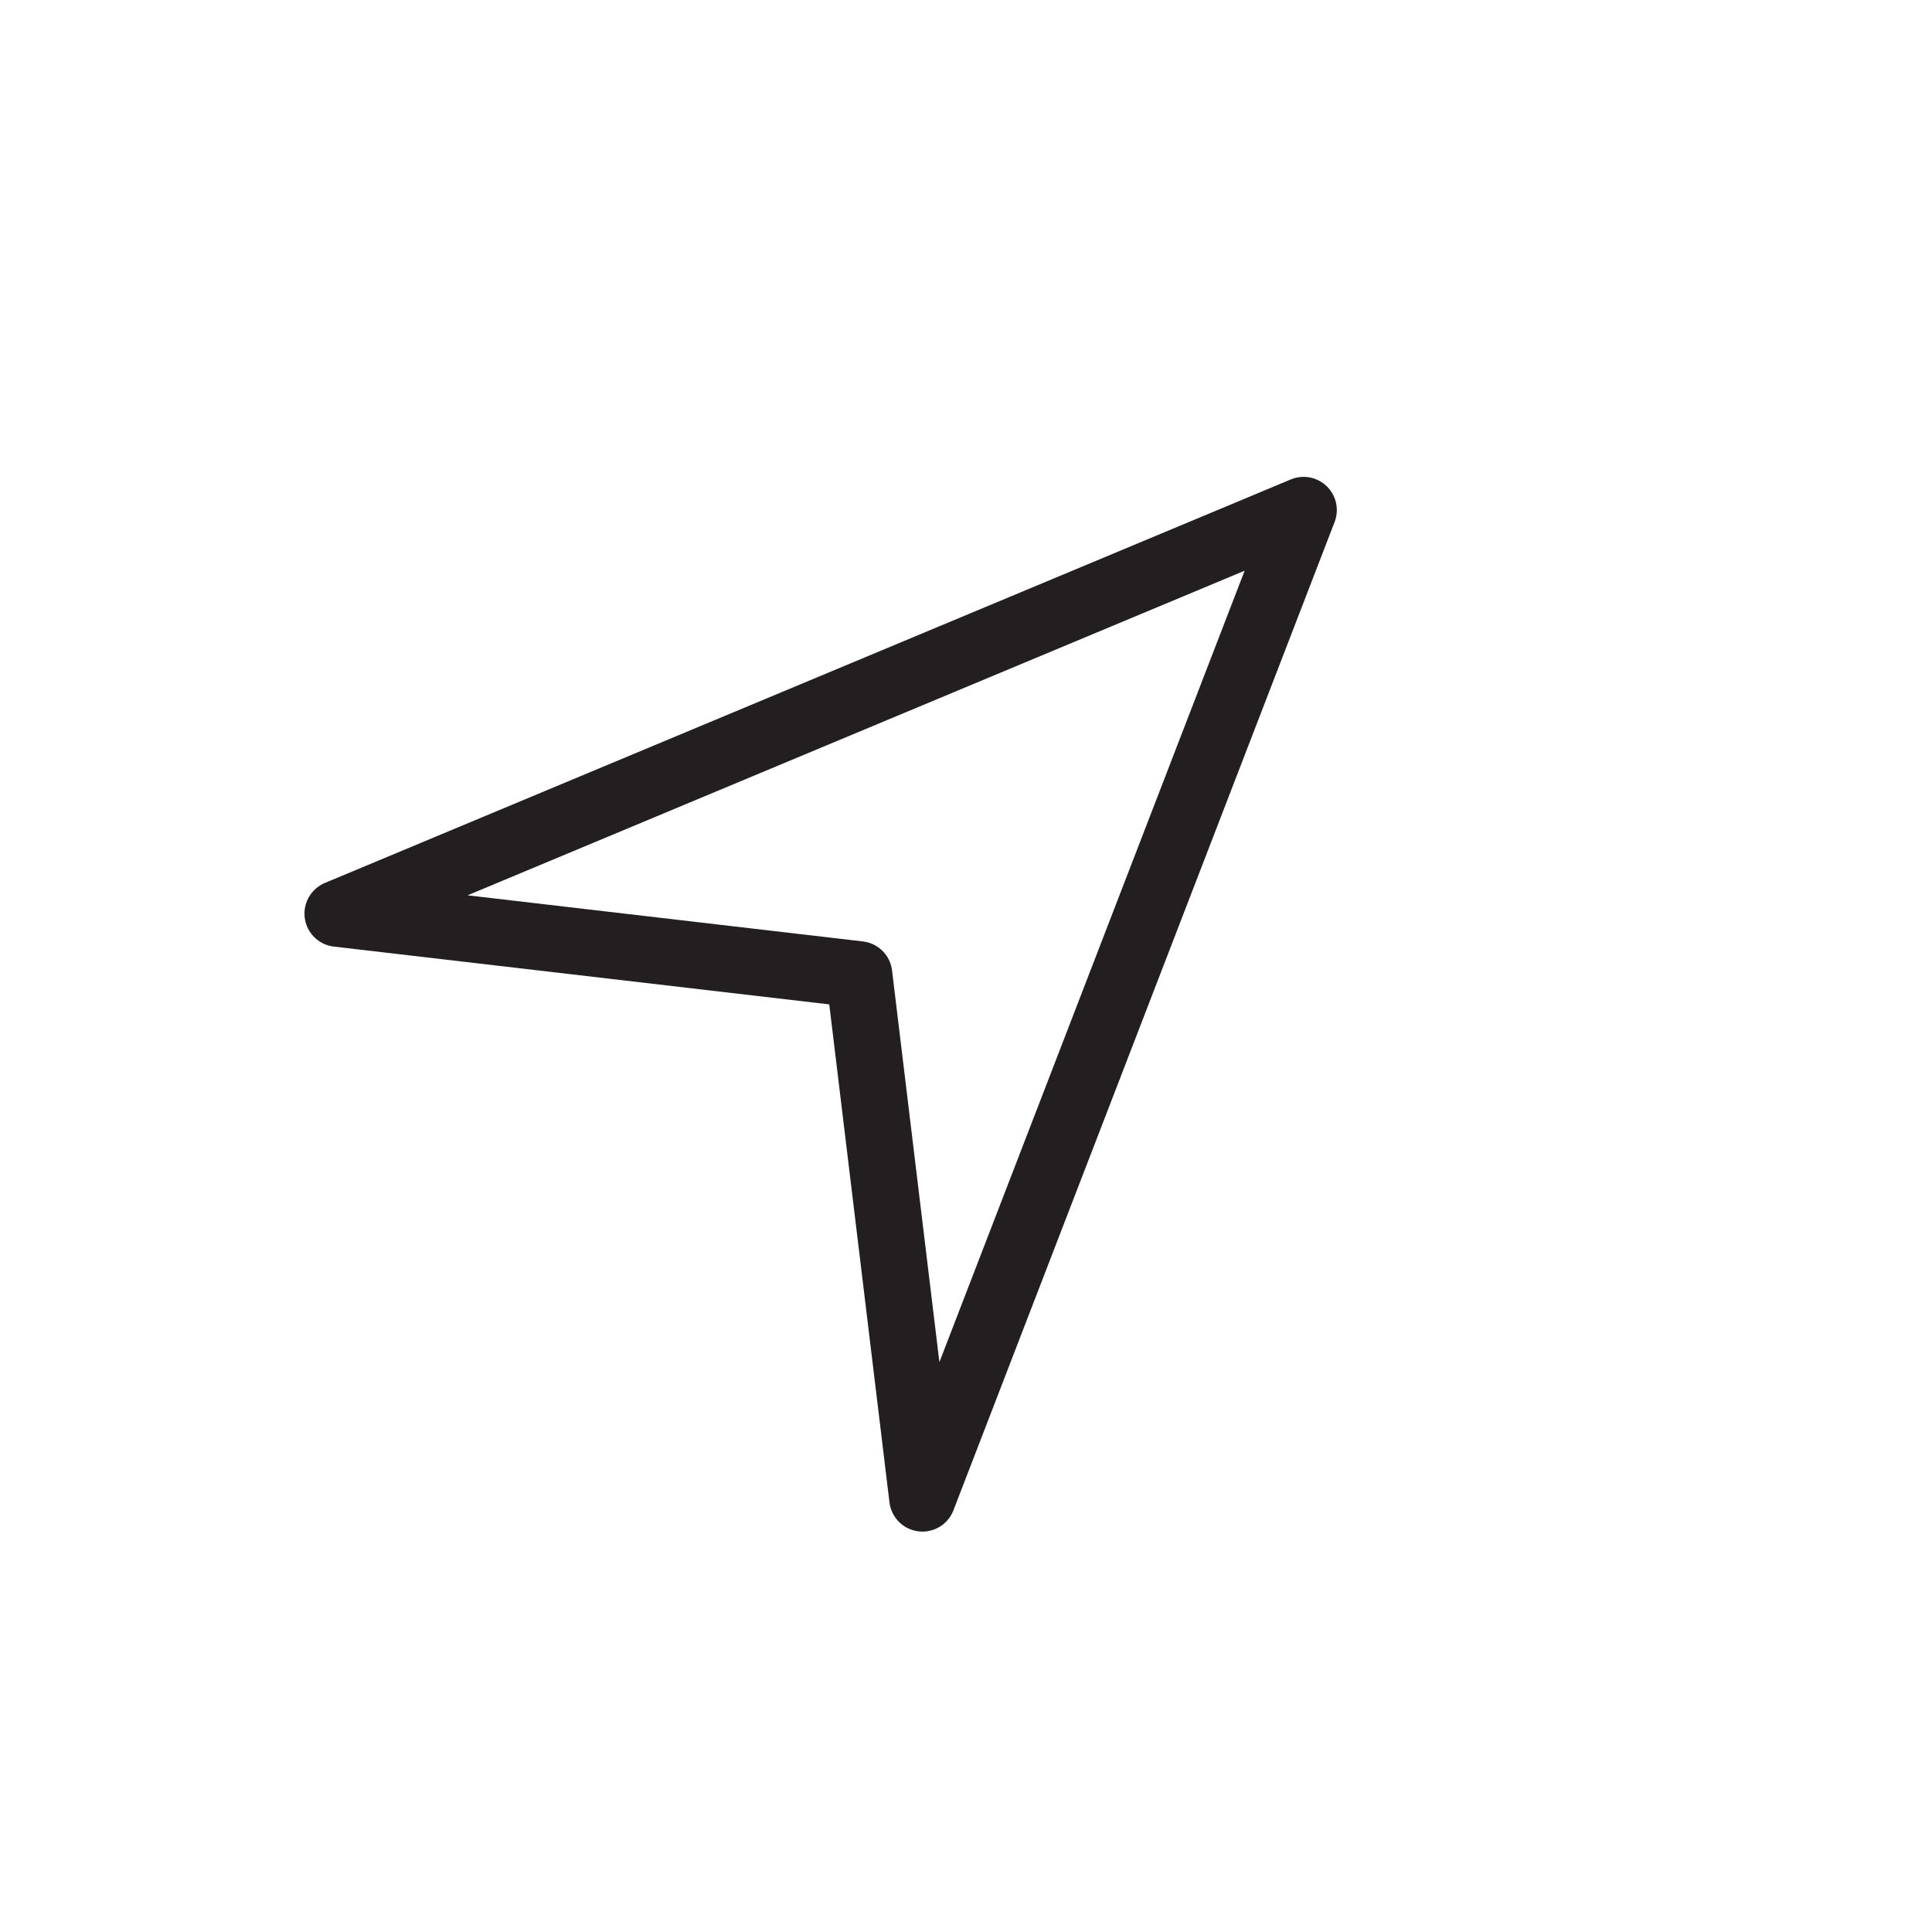
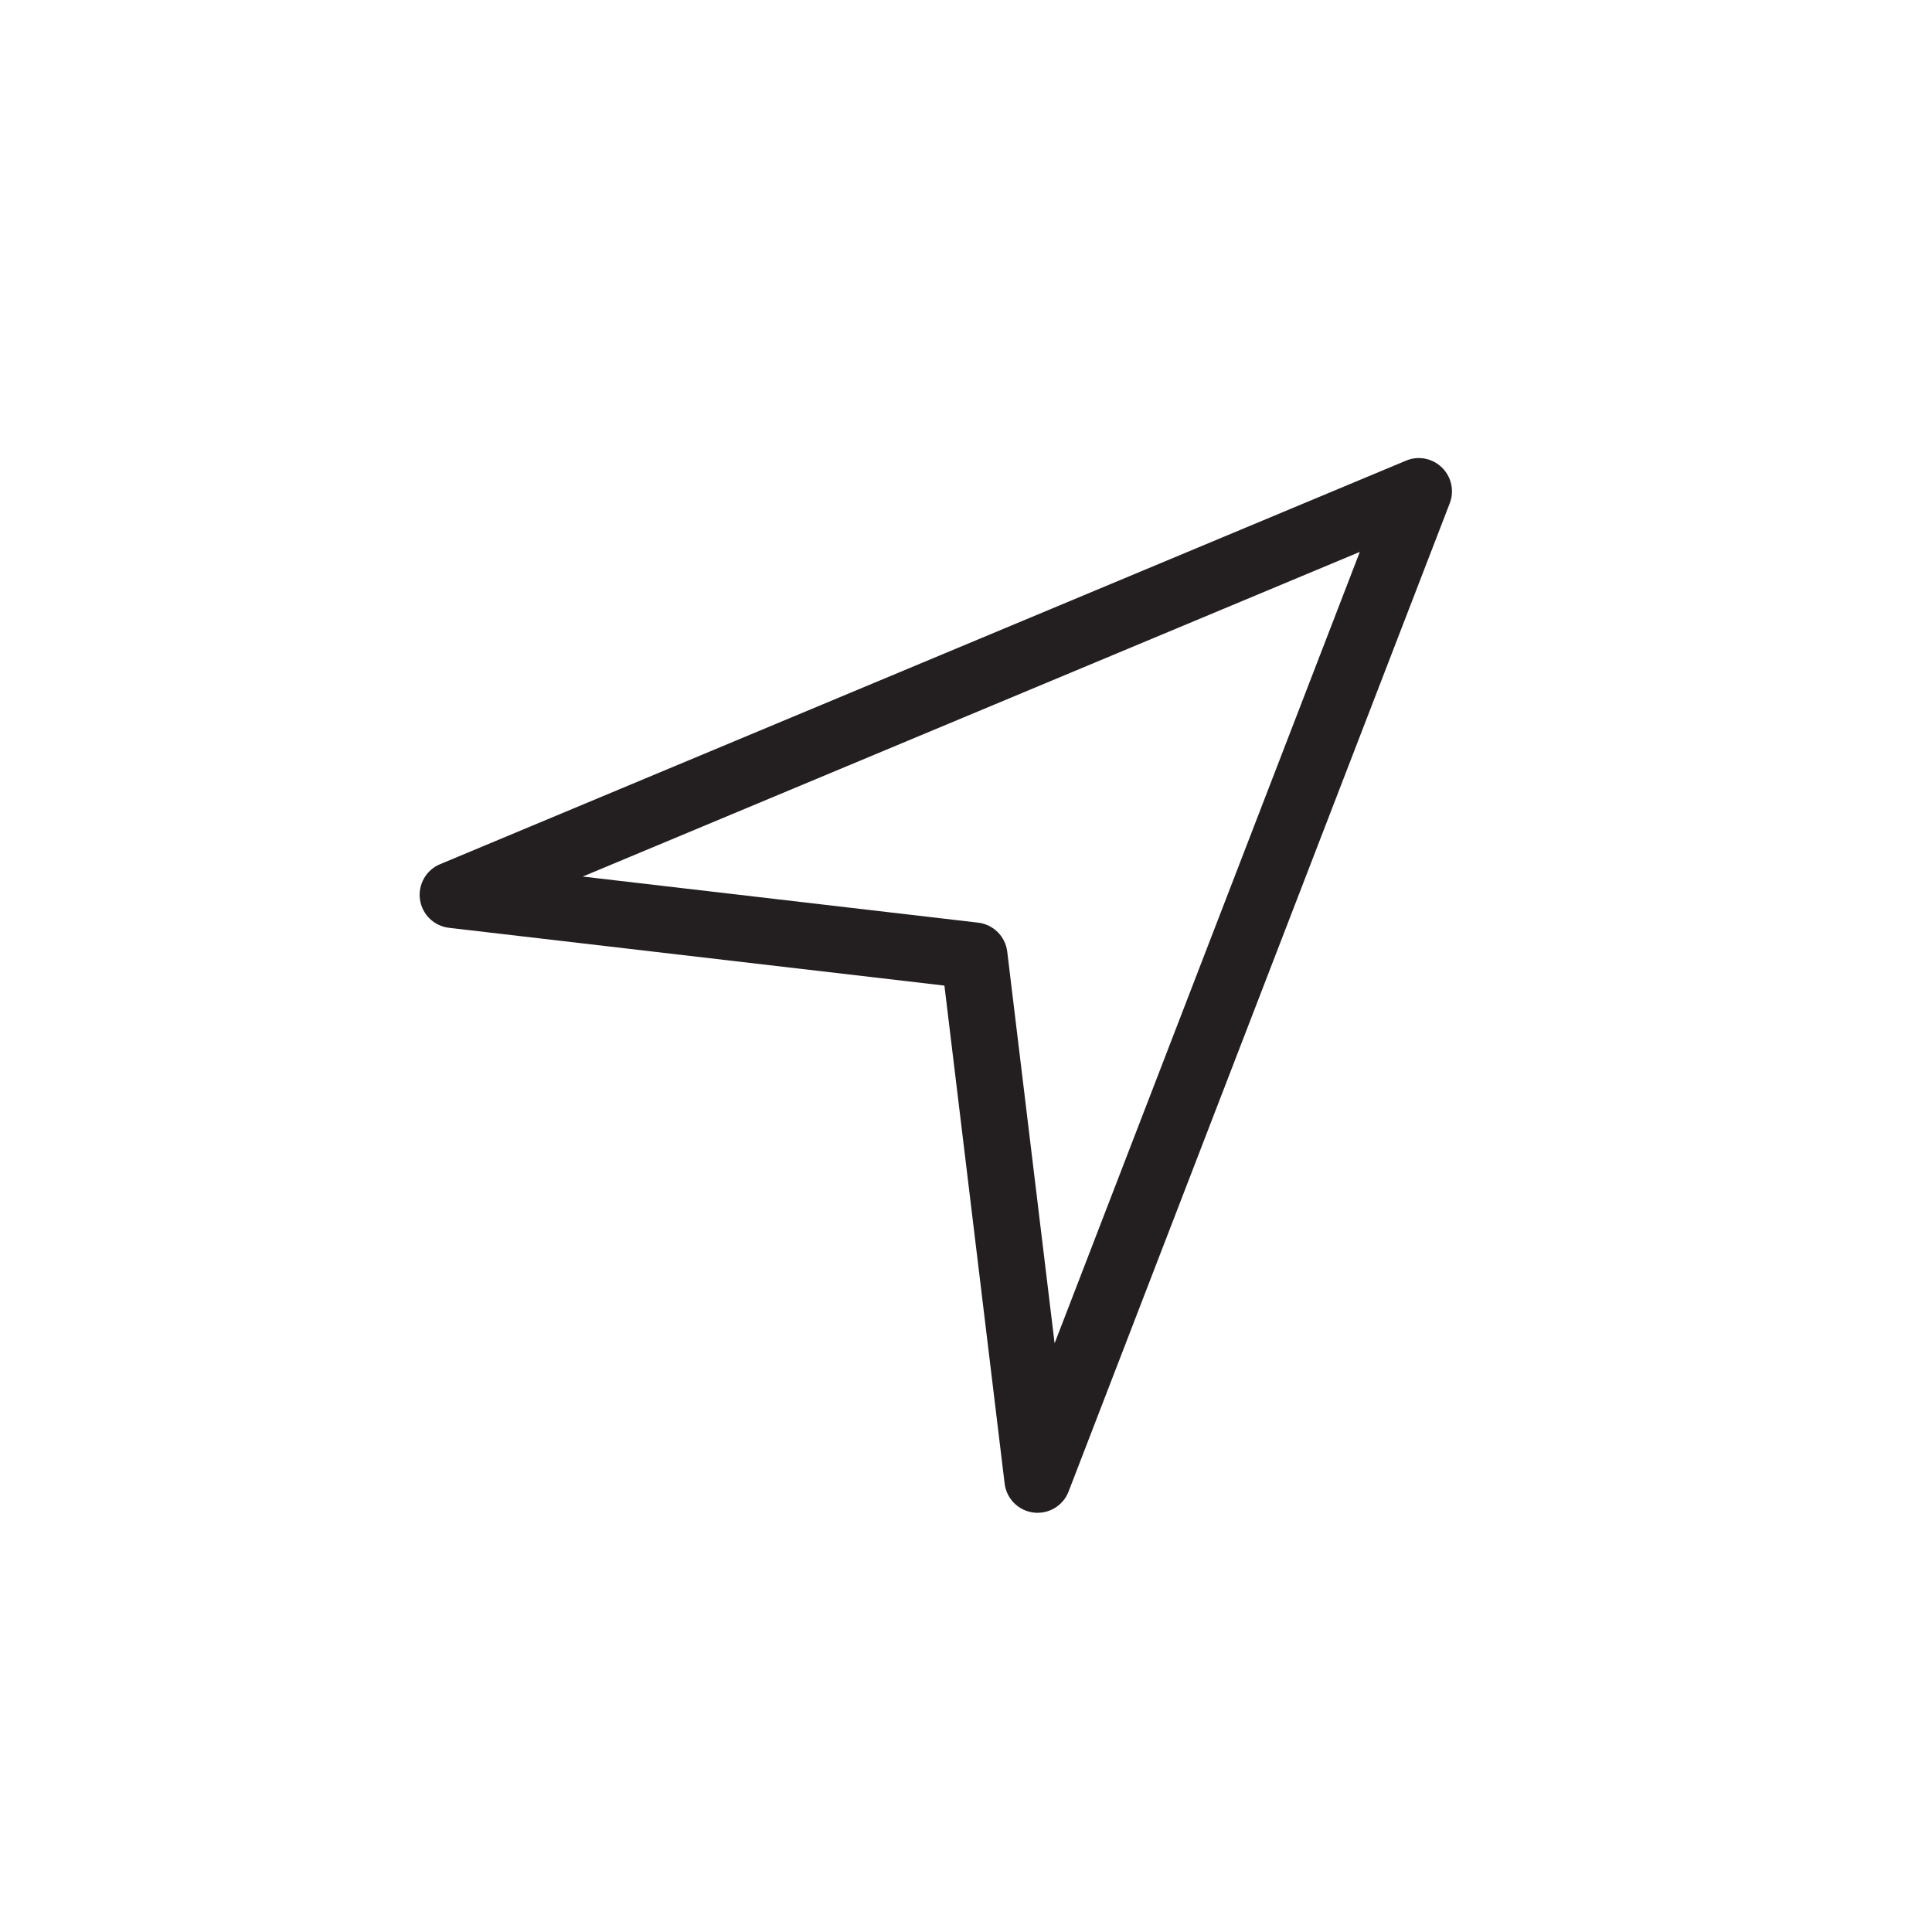
<svg xmlns="http://www.w3.org/2000/svg" version="1.1" x="0px" y="0px" viewBox="0 0 64 64" style="enable-background:new 0 0 64 64;" xml:space="preserve">
  <g id="location">
-     <g id="XMLID_501_">
-       <path id="XMLID_604_" style="fill:none;stroke:#231F20;stroke-width:2.2;stroke-linecap:round;stroke-linejoin:round;stroke-miterlimit:10;" d="    M43.184,16.897" />
-       <path id="XMLID_603_" style="fill:none;stroke:#231F20;stroke-width:2.2;stroke-linecap:round;stroke-linejoin:round;stroke-miterlimit:10;" d="    M43.184,16.897" />
-       <polyline id="XMLID_502_" style="fill:none;stroke:#231F20;stroke-width:2.2;stroke-linecap:round;stroke-linejoin:round;stroke-miterlimit:10;" points="    43.184,16.897 11.186,30.264 28.458,32.279 30.557,49.636 43.184,16.897 43.184,16.897   " />
+     <g>
+       <path style="fill:none;stroke:#231F20;stroke-width:2.2;stroke-linecap:round;stroke-linejoin:round;stroke-miterlimit:10;" d="    M46.999,16.274" />
+     </g>
+     <g>
+       <path style="fill:none;stroke:#231F20;stroke-width:2.2;stroke-linecap:round;stroke-linejoin:round;stroke-miterlimit:10;" d="    M46.999,16.274" />
+     </g>
+     <g>
+       <path style="fill:#231F20;" d="M34.373,50.113c-0.046,0-0.091-0.002-0.137-0.008c-0.501-0.062-0.896-0.458-0.956-0.96    l-1.995-16.496l-16.411-1.914c-0.497-0.059-0.893-0.444-0.962-0.939c-0.07-0.495,0.203-0.976,0.665-1.168L46.575,15.26    c0.406-0.172,0.875-0.081,1.19,0.227c0.316,0.307,0.418,0.772,0.26,1.184L35.398,49.409    C35.233,49.838,34.822,50.113,34.373,50.113z M19.304,29.037l13.098,1.527c0.504,0.059,0.903,0.456,0.964,0.961l1.569,12.974    l10.111-26.217L19.304,29.037z" />
    </g>
  </g>
  <g id="Layer_1">
</g>
</svg>
